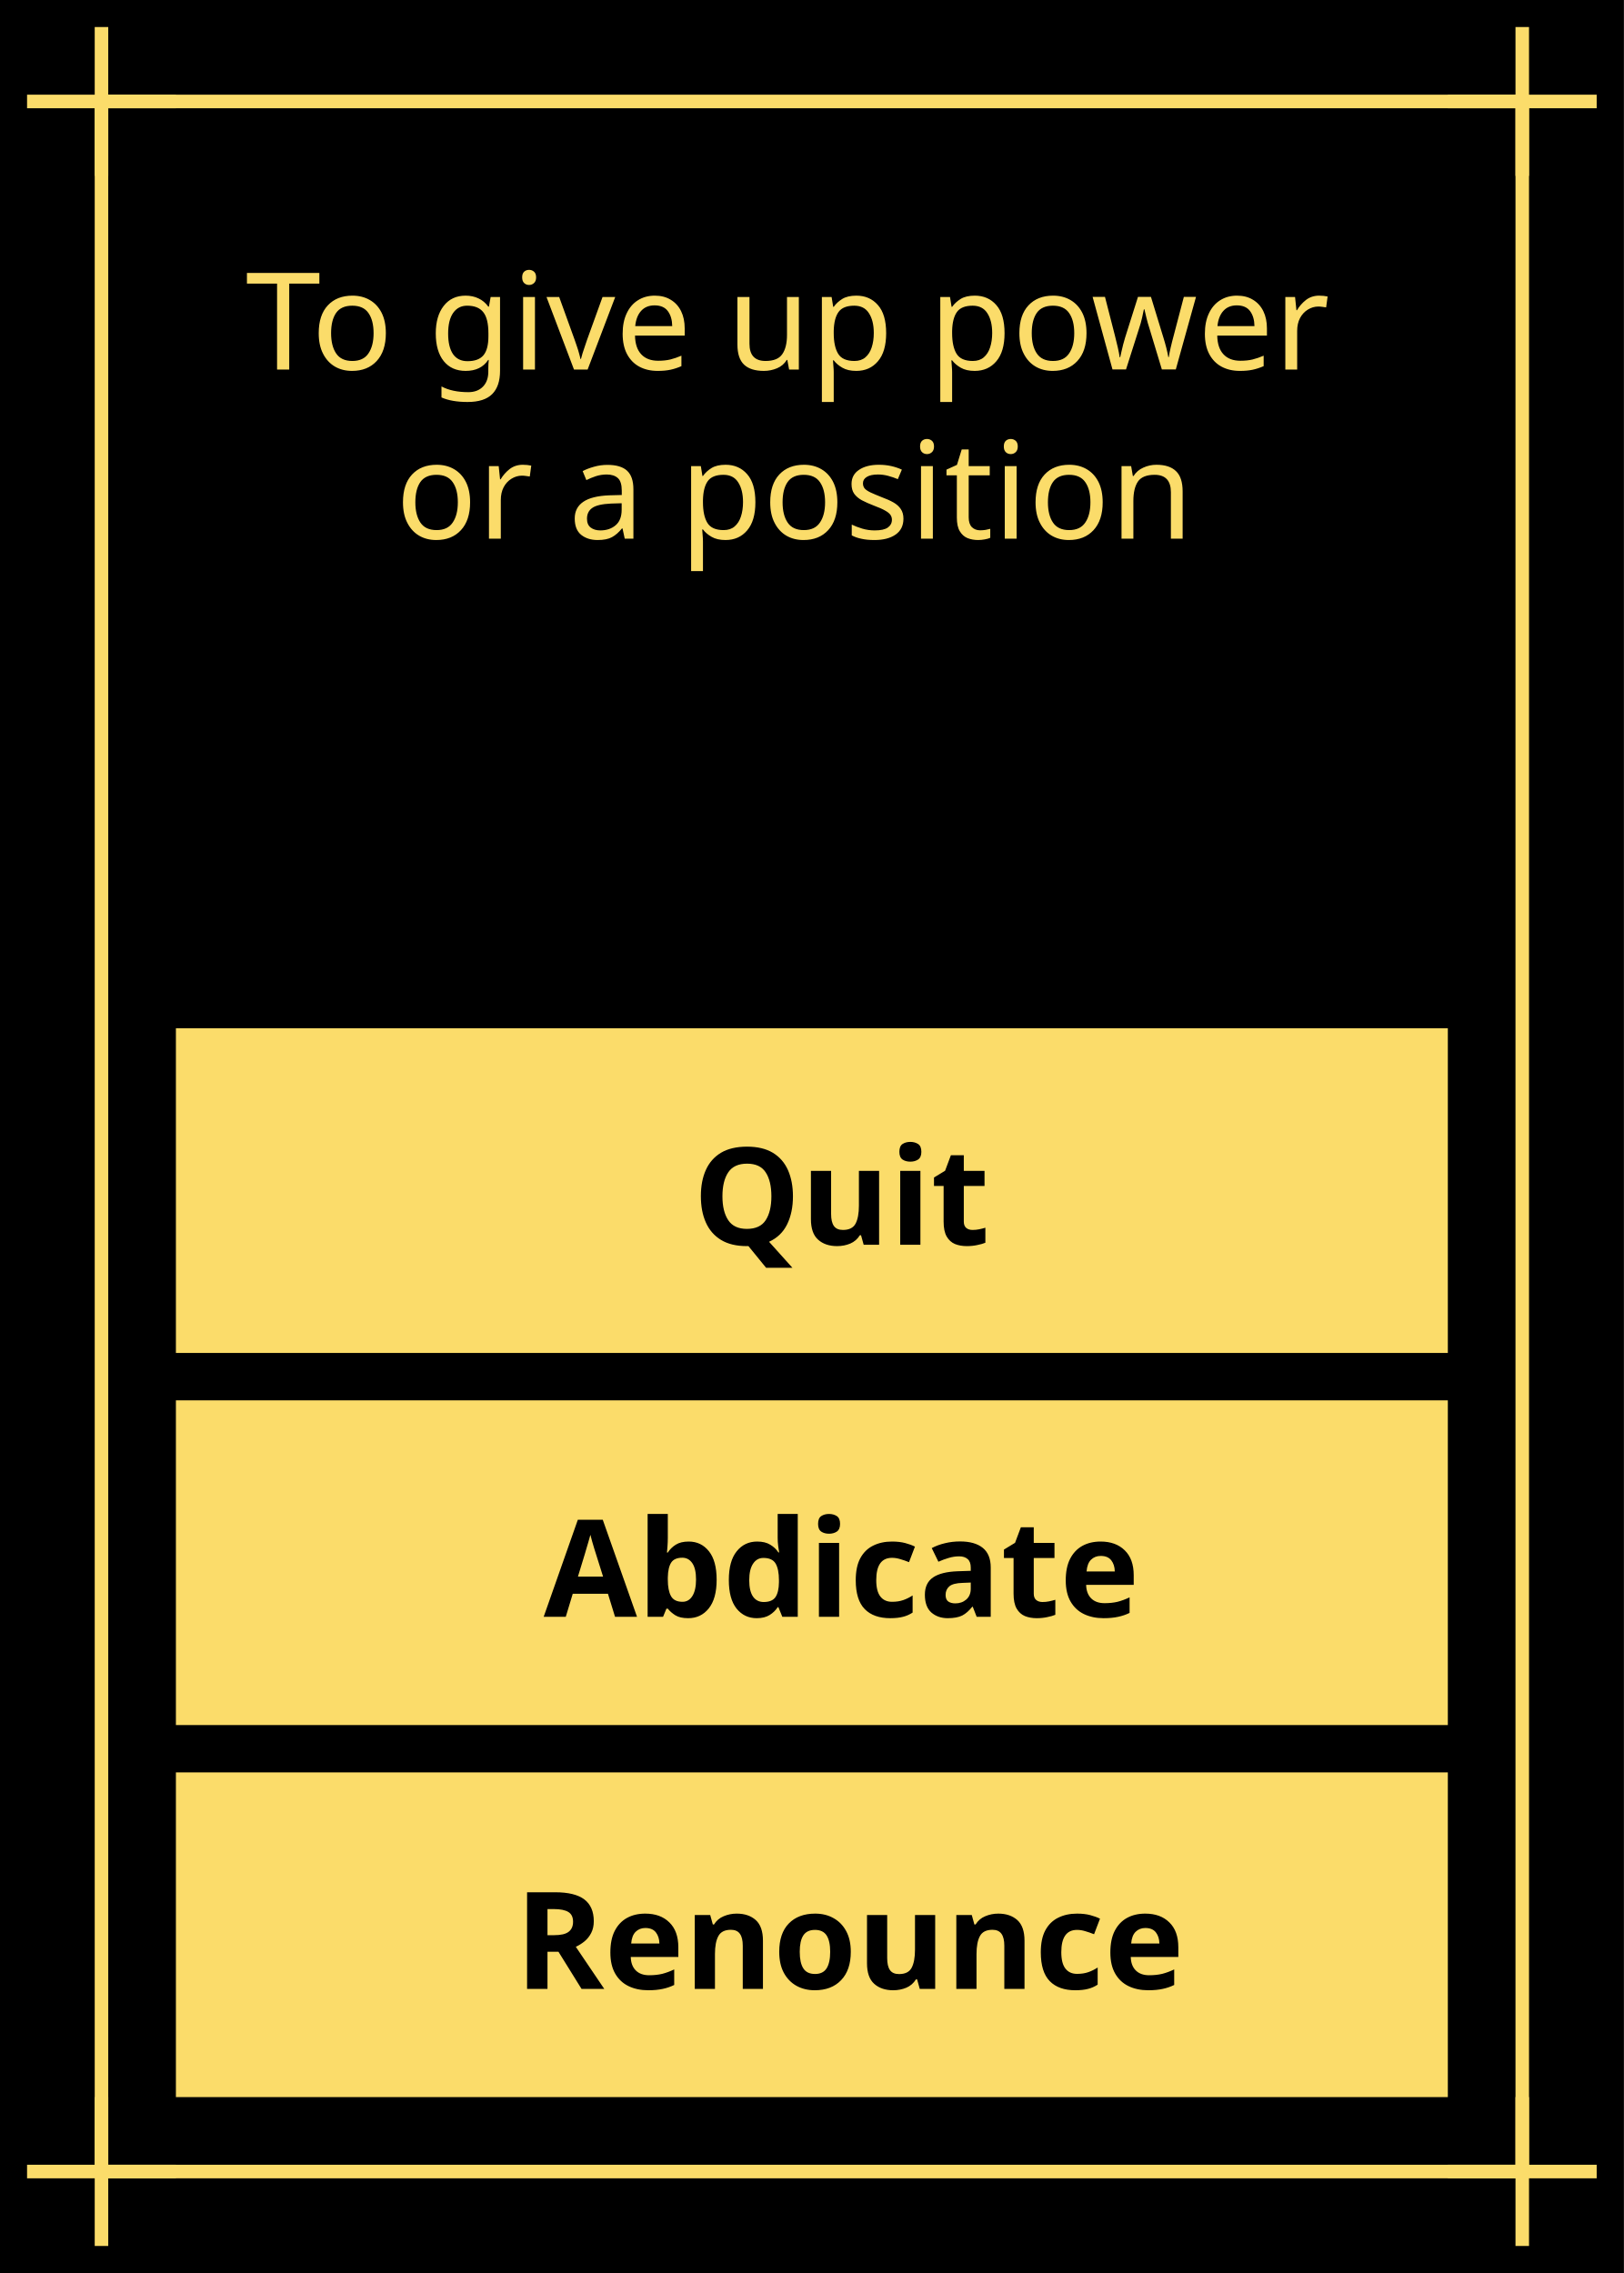
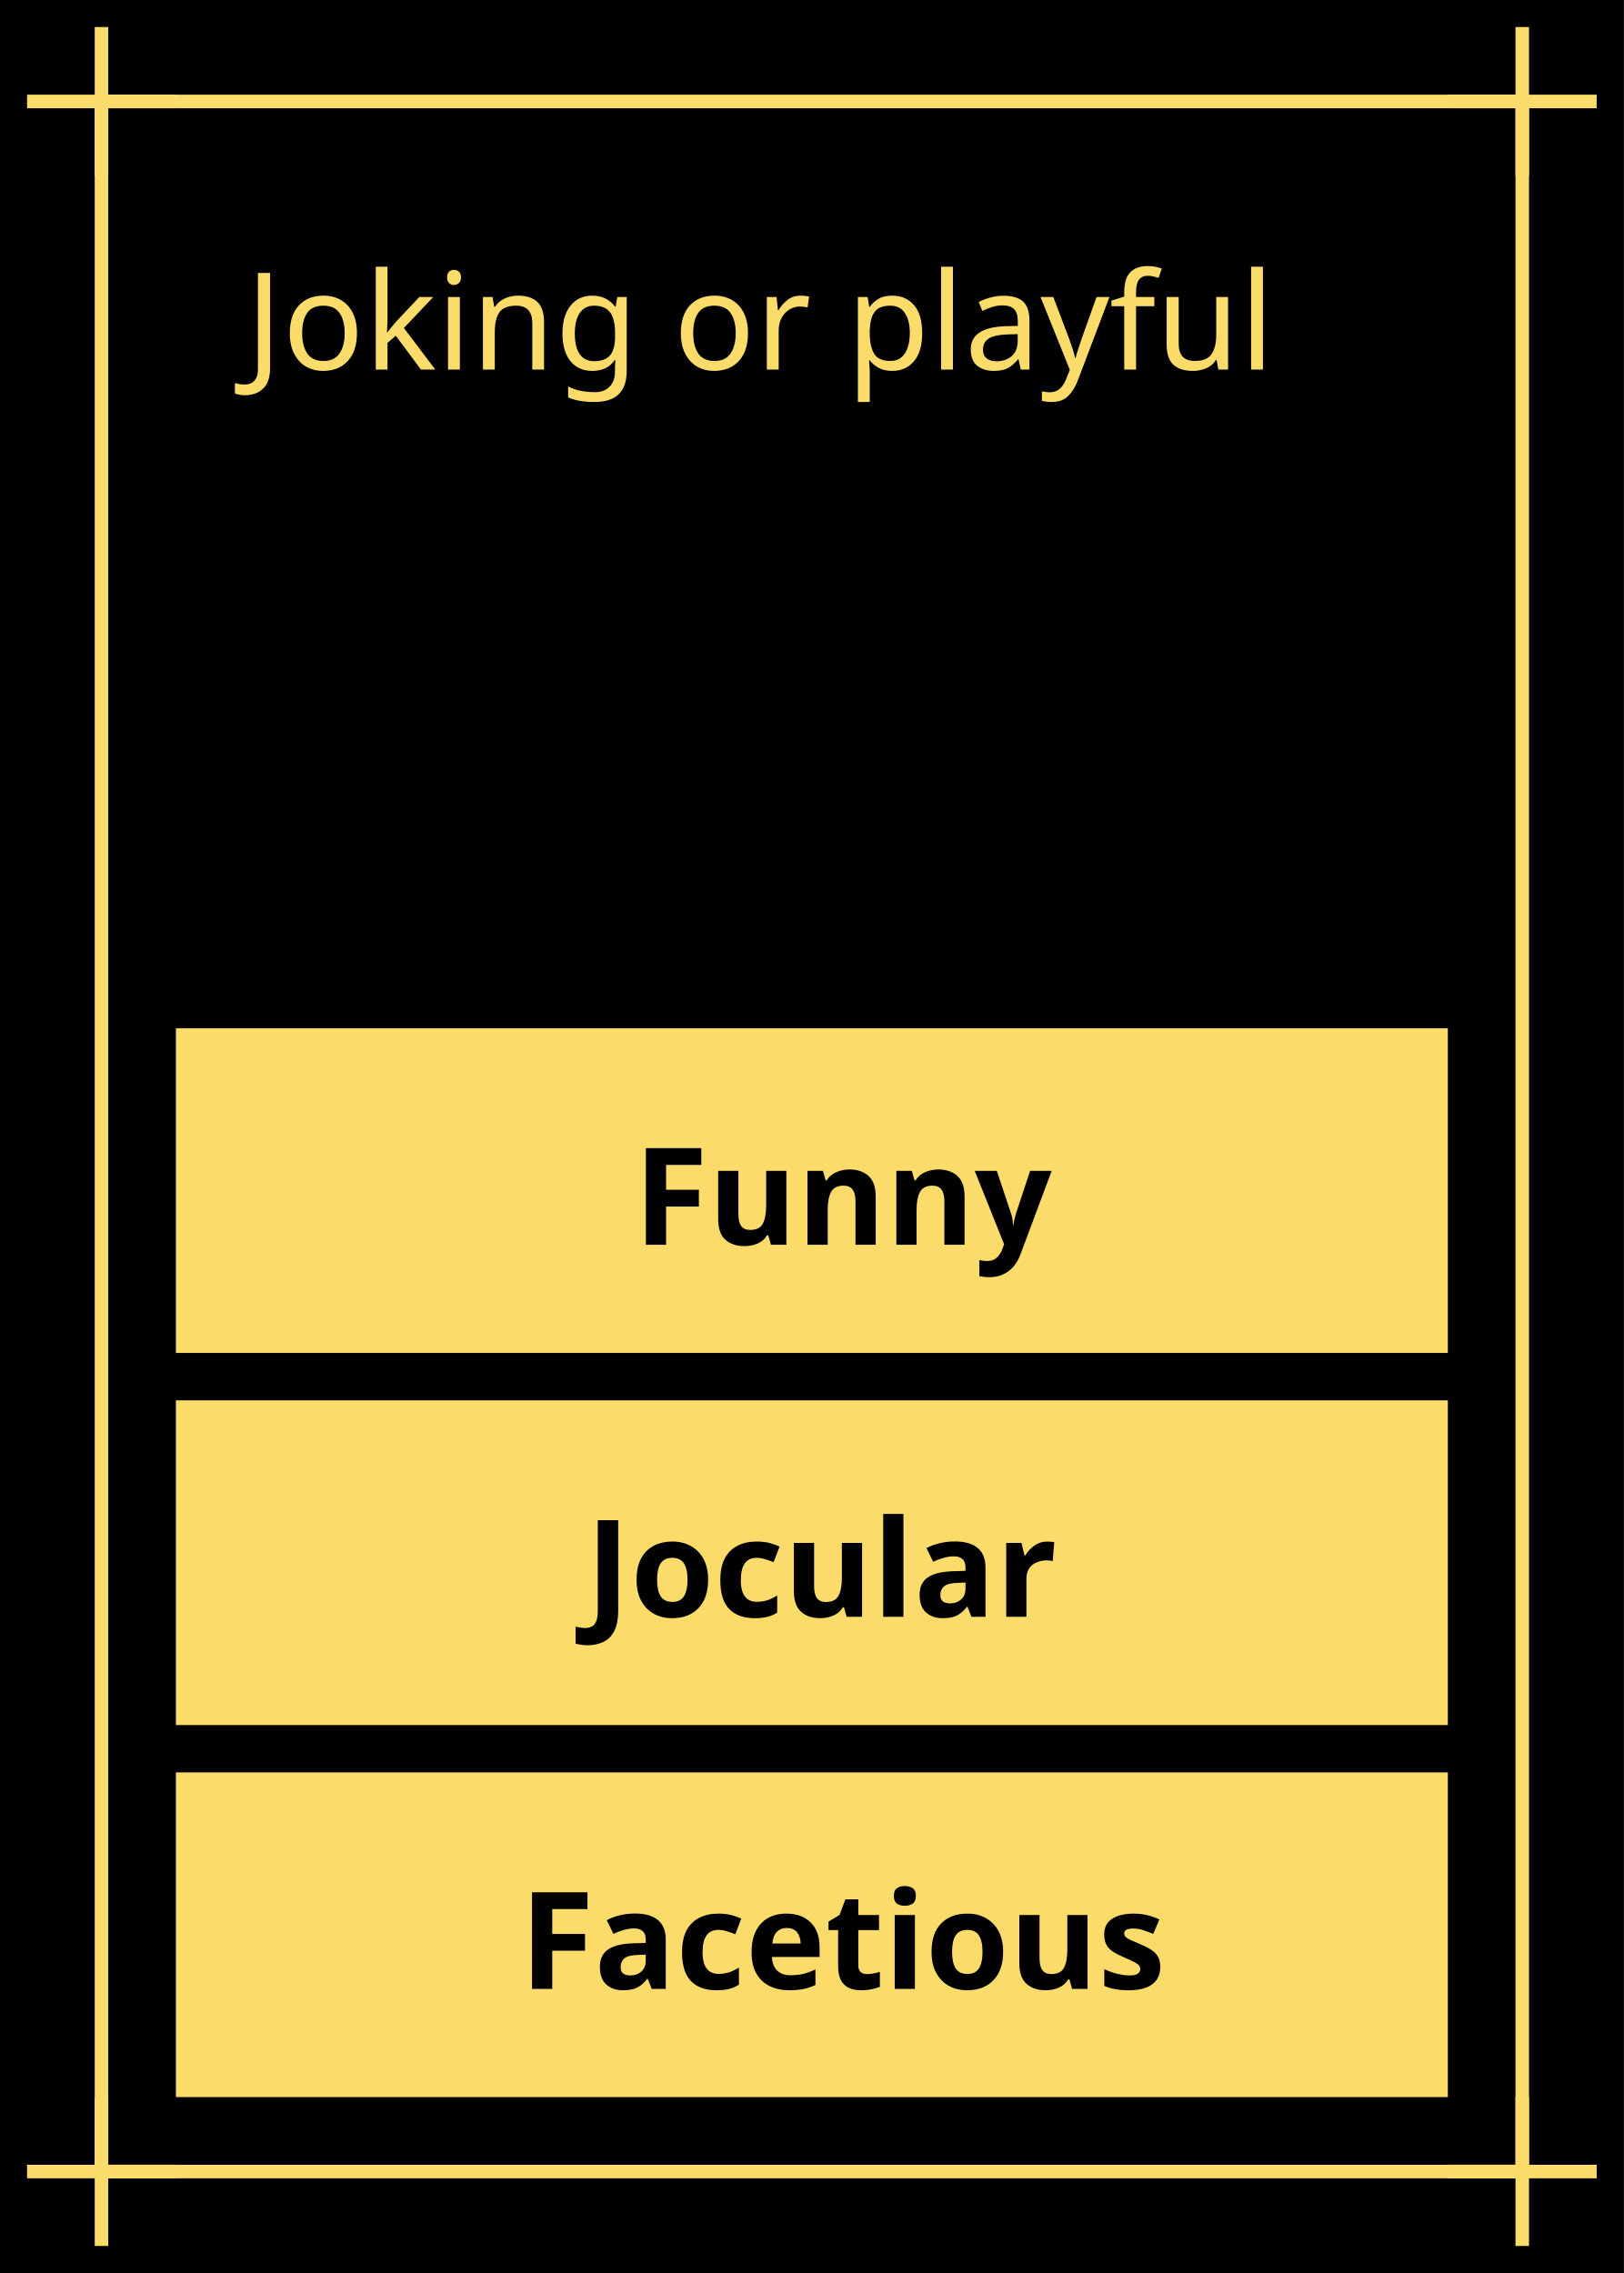
<svg xmlns="http://www.w3.org/2000/svg" width="2.5in" height="3.5in" viewBox="0 0 240 336" version="1.2" baseProfile="tiny">
  <defs>
</defs>
  <g fill="none" stroke="black" stroke-width="1" fill-rule="evenodd" stroke-linecap="square" stroke-linejoin="bevel">
    <g fill="#000000" fill-opacity="1" stroke="none" transform="matrix(1,0,0,1,0,0)" font-family=".AppleSystemUIFont" font-size="17.333" font-weight="400" font-style="normal">
      <rect x="0" y="0" width="240" height="336" />
    </g>
    <g fill="#000000" fill-opacity="1" stroke="none" transform="matrix(1,0,0,1,0,0)" font-family=".AppleSystemUIFont" font-size="17.333" font-weight="400" font-style="normal">
      <rect x="0" y="0" width="240" height="336" />
    </g>
    <g fill="#000000" fill-opacity="1" stroke="#fbdc6a" stroke-opacity="1" stroke-width="2" stroke-linecap="square" stroke-linejoin="bevel" transform="matrix(1,0,0,1,0,0)" font-family=".AppleSystemUIFont" font-size="17.333" font-weight="400" font-style="normal">
      <rect x="15" y="15" width="210" height="306" />
      <polyline fill="none" vector-effect="none" points="5,15 25,15 " />
      <polyline fill="none" vector-effect="none" points="15,5 15,25 " />
      <polyline fill="none" vector-effect="none" points="215,15 235,15 " />
      <polyline fill="none" vector-effect="none" points="225,5 225,25 " />
      <polyline fill="none" vector-effect="none" points="5,321 25,321 " />
      <polyline fill="none" vector-effect="none" points="15,311 15,331 " />
      <polyline fill="none" vector-effect="none" points="215,321 235,321 " />
      <polyline fill="none" vector-effect="none" points="225,311 225,331 " />
    </g>
    <g fill="#000000" fill-opacity="1" stroke="#fbdc6a" stroke-opacity="1" stroke-width="1" stroke-linecap="square" stroke-linejoin="bevel" transform="matrix(1,0,0,1,0,0)" font-family="Arbutus Slab" font-size="20" font-weight="400" font-style="normal">
-       <text fill="#fbdc6a" fill-opacity="1" stroke="none" xml:space="preserve" x="36.297" y="54.625" font-family="Arbutus Slab" font-size="20" font-weight="400" font-style="normal">To give up power</text>
-       <text fill="#fbdc6a" fill-opacity="1" stroke="none" xml:space="preserve" x="58.469" y="79.625" font-family="Arbutus Slab" font-size="20" font-weight="400" font-style="normal">or a position</text>
+       <text fill="#fbdc6a" fill-opacity="1" stroke="none" xml:space="preserve" x="36.281" y="54.625" font-family="Arbutus Slab" font-size="20" font-weight="400" font-style="normal">Joking or playful</text>
    </g>
    <g fill="#fbdc6a" fill-opacity="1" stroke="#000000" stroke-opacity="1" stroke-width="2" stroke-linecap="square" stroke-linejoin="bevel" transform="matrix(1,0,0,1,0,0)" font-family="Barlow" font-size="20" font-weight="700" font-style="normal">
      <rect x="25" y="151" width="190" height="50" />
    </g>
    <g fill="#fbdc6a" fill-opacity="1" stroke="#000000" stroke-opacity="1" stroke-width="1" stroke-linecap="square" stroke-linejoin="bevel" transform="matrix(1,0,0,1,0,0)" font-family="Barlow" font-size="20" font-weight="700" font-style="normal">
-       <text fill="#000000" fill-opacity="1" stroke="none" xml:space="preserve" x="102.438" y="184" font-family="Barlow" font-size="20" font-weight="700" font-style="normal">Quit</text>
+       <text fill="#000000" fill-opacity="1" stroke="none" xml:space="preserve" x="93.672" y="184" font-family="Barlow" font-size="20" font-weight="700" font-style="normal">Funny</text>
    </g>
    <g fill="#fbdc6a" fill-opacity="1" stroke="#000000" stroke-opacity="1" stroke-width="2" stroke-linecap="square" stroke-linejoin="bevel" transform="matrix(1,0,0,1,0,0)" font-family="Barlow" font-size="20" font-weight="700" font-style="normal">
      <rect x="25" y="206" width="190" height="50" />
    </g>
    <g fill="#fbdc6a" fill-opacity="1" stroke="#000000" stroke-opacity="1" stroke-width="1" stroke-linecap="square" stroke-linejoin="bevel" transform="matrix(1,0,0,1,0,0)" font-family="Barlow" font-size="20" font-weight="700" font-style="normal">
-       <text fill="#000000" fill-opacity="1" stroke="none" xml:space="preserve" x="80.359" y="239" font-family="Barlow" font-size="20" font-weight="700" font-style="normal">Abdicate</text>
+       <text fill="#000000" fill-opacity="1" stroke="none" xml:space="preserve" x="86.562" y="239" font-family="Barlow" font-size="20" font-weight="700" font-style="normal">Jocular</text>
    </g>
    <g fill="#fbdc6a" fill-opacity="1" stroke="#000000" stroke-opacity="1" stroke-width="2" stroke-linecap="square" stroke-linejoin="bevel" transform="matrix(1,0,0,1,0,0)" font-family="Barlow" font-size="20" font-weight="700" font-style="normal">
      <rect x="25" y="261" width="190" height="50" />
    </g>
    <g fill="#fbdc6a" fill-opacity="1" stroke="#000000" stroke-opacity="1" stroke-width="1" stroke-linecap="square" stroke-linejoin="bevel" transform="matrix(1,0,0,1,0,0)" font-family="Barlow" font-size="20" font-weight="700" font-style="normal">
-       <text fill="#000000" fill-opacity="1" stroke="none" xml:space="preserve" x="76.109" y="294" font-family="Barlow" font-size="20" font-weight="700" font-style="normal">Renounce</text>
+       <text fill="#000000" fill-opacity="1" stroke="none" xml:space="preserve" x="76.844" y="294" font-family="Barlow" font-size="20" font-weight="700" font-style="normal">Facetious</text>
    </g>
  </g>
</svg>
